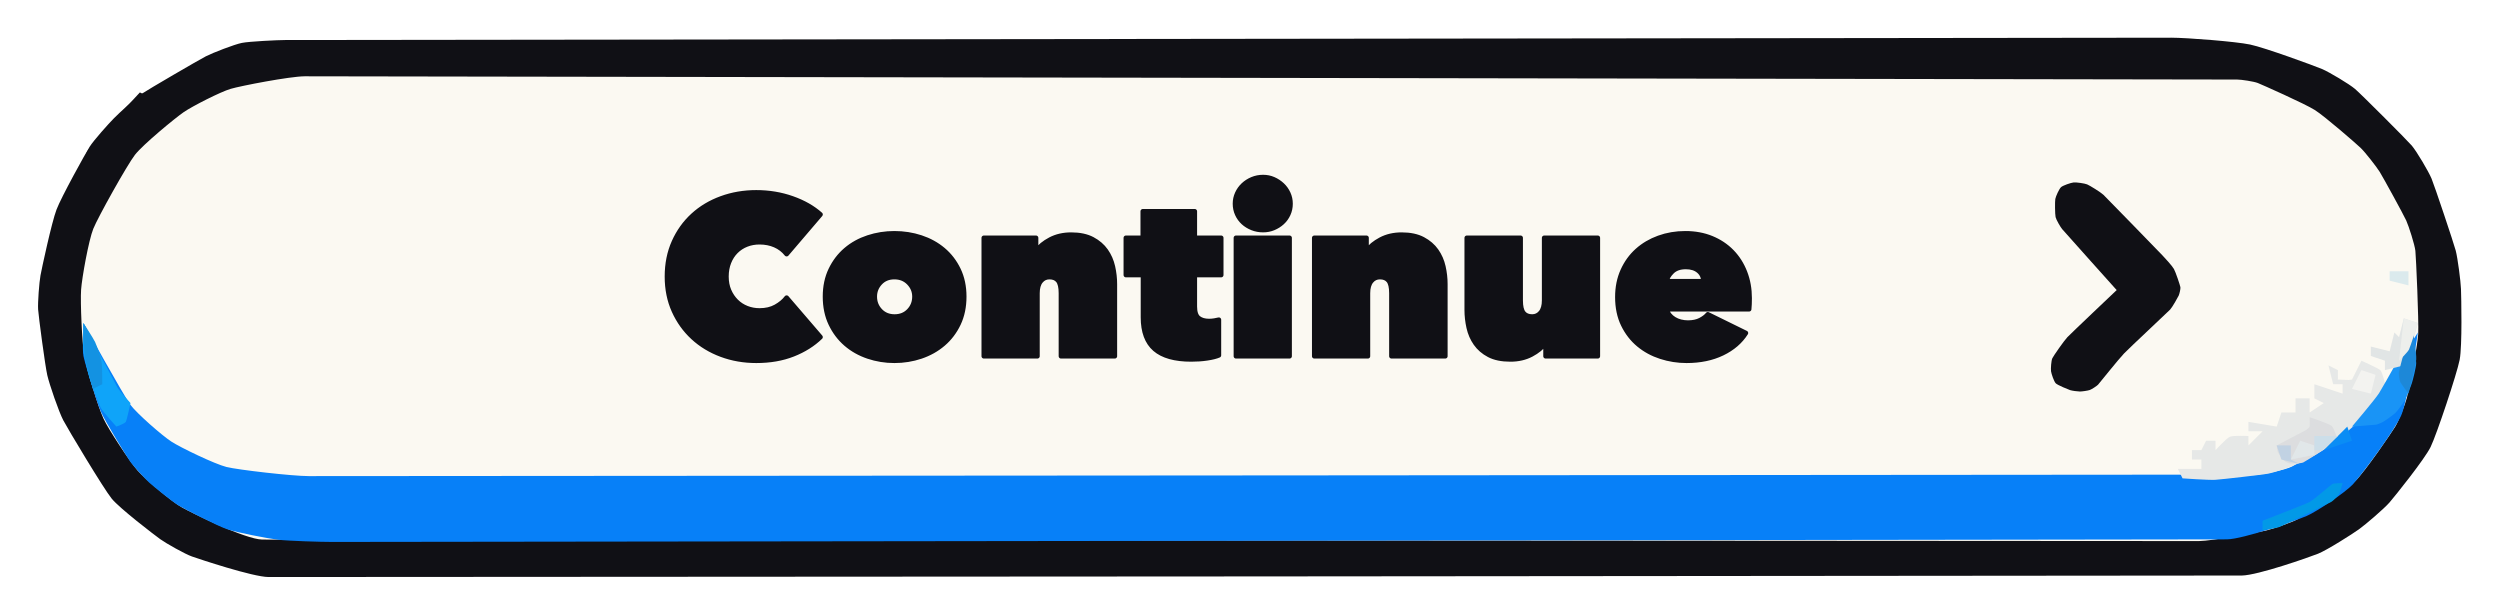
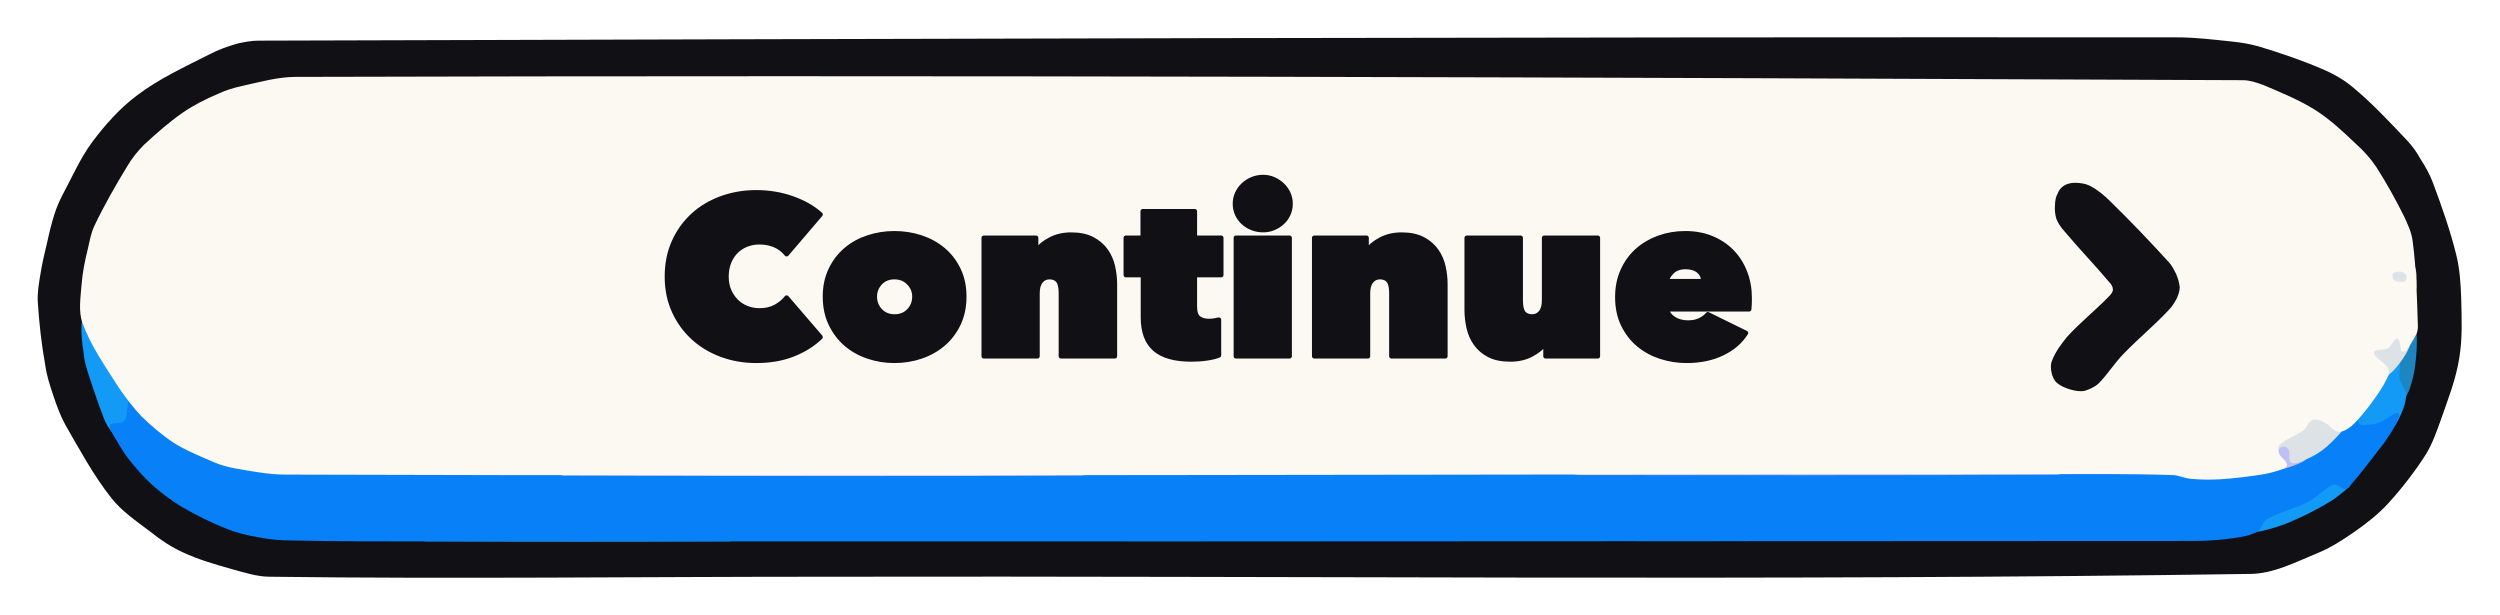
- <svg xmlns="http://www.w3.org/2000/svg" shape-rendering="geometricPrecision" viewBox="409.276 606.363 531.170 130.640" preserveAspectRatio="xMidYMid meet">
-   <path d="M0.00 0.00 C1.89 -0.01 397.23 -0.50 400.58 -0.49 C403.93 -0.48 414.12 0.31 417.28 0.96 C420.44 1.62 431.05 5.52 432.57 6.16 C434.08 6.80 438.35 9.34 439.60 10.41 C440.85 11.47 450.57 21.19 451.64 22.43 C452.70 23.68 455.22 27.94 455.85 29.46 C456.48 30.97 460.56 43.15 460.98 44.74 C461.40 46.33 462.04 51.26 462.10 52.90 C462.16 54.55 462.39 64.98 461.82 67.93 C461.25 70.88 456.93 83.84 455.64 86.48 C454.34 89.11 448.03 96.97 446.90 98.27 C445.77 99.57 441.83 102.95 440.43 103.95 C439.03 104.96 433.61 108.40 431.72 109.15 C429.83 109.90 418.91 113.74 415.54 113.78 C412.18 113.82 -0.37 114.14 -3.73 114.10 C-7.10 114.07 -18.53 110.25 -19.98 109.74 C-21.43 109.24 -25.48 106.96 -26.73 106.06 C-27.98 105.16 -35.34 99.53 -37.04 97.45 C-38.74 95.37 -46.41 82.57 -47.35 80.77 C-48.29 78.97 -50.29 73.17 -50.74 71.19 C-51.19 69.21 -52.59 58.70 -52.68 57.25 C-52.78 55.81 -52.44 51.46 -52.18 50.03 C-51.92 48.61 -49.80 38.72 -48.77 36.03 C-47.75 33.34 -42.59 24.03 -41.74 22.69 C-40.90 21.34 -37.69 17.76 -36.58 16.64 C-35.48 15.52 -32.00 12.32 -30.69 11.44 C-29.39 10.56 -18.48 4.20 -17.03 3.46 C-15.58 2.72 -11.00 0.94 -9.41 0.62 C-7.82 0.30 -1.89 0.01 0.00 0.00 Z " fill="#FBF9F2" transform="translate(470.0564,614.863)" />
-   <path d="M0.00 0.00 C1.89 -0.01 397.23 -0.50 400.58 -0.49 C403.93 -0.48 414.12 0.31 417.28 0.96 C420.44 1.62 431.05 5.52 432.57 6.16 C434.08 6.80 438.35 9.34 439.60 10.41 C440.85 11.47 450.57 21.19 451.64 22.43 C452.70 23.68 455.22 27.94 455.85 29.46 C456.48 30.97 460.56 43.15 460.98 44.74 C461.40 46.33 462.04 51.26 462.10 52.90 C462.16 54.55 462.39 64.98 461.82 67.93 C461.25 70.88 456.93 83.84 455.64 86.48 C454.34 89.11 448.03 96.97 446.90 98.27 C445.77 99.57 441.83 102.95 440.43 103.95 C439.03 104.96 433.61 108.40 431.72 109.15 C429.83 109.90 418.91 113.74 415.54 113.78 C412.18 113.82 -0.37 114.14 -3.73 114.10 C-7.10 114.07 -18.53 110.25 -19.98 109.74 C-21.43 109.24 -25.48 106.96 -26.73 106.06 C-27.98 105.16 -35.34 99.53 -37.04 97.45 C-38.74 95.37 -46.41 82.57 -47.35 80.77 C-48.29 78.97 -50.29 73.17 -50.74 71.19 C-51.19 69.21 -52.59 58.70 -52.68 57.25 C-52.78 55.81 -52.44 51.46 -52.18 50.03 C-51.92 48.61 -49.80 38.72 -48.77 36.03 C-47.75 33.34 -42.59 24.03 -41.74 22.69 C-40.90 21.34 -37.69 17.76 -36.58 16.64 C-35.48 15.52 -32.00 12.32 -30.69 11.44 C-29.39 10.56 -18.48 4.20 -17.03 3.46 C-15.58 2.72 -11.00 0.94 -9.41 0.62 C-7.82 0.30 -1.89 0.01 0.00 0.00 Z M-21.74 15.32 C-23.57 16.58 -30.42 22.22 -32.11 24.40 C-33.79 26.58 -39.98 37.66 -40.96 40.11 C-41.94 42.56 -43.36 50.42 -43.55 53.05 C-43.73 55.68 -43.36 64.32 -42.88 67.07 C-42.40 69.83 -39.91 78.05 -38.79 80.45 C-37.68 82.84 -33.15 89.65 -31.53 91.49 C-29.91 93.32 -24.25 98.12 -22.11 99.31 C-19.97 100.49 -8.73 106.08 -5.06 106.14 C-1.39 106.20 403.54 106.47 406.42 106.46 C409.31 106.44 419.29 104.52 420.68 104.22 C422.06 103.91 426.12 102.52 427.36 101.83 C428.60 101.14 437.52 95.71 439.61 93.73 C441.70 91.75 447.43 83.28 448.13 82.15 C448.83 81.02 450.30 77.26 450.62 75.97 C450.94 74.67 452.85 65.22 453.01 62.49 C453.16 59.75 452.55 46.13 452.41 44.79 C452.26 43.46 451.02 39.59 450.47 38.36 C449.92 37.14 445.51 29.10 444.82 28.00 C444.13 26.90 441.73 23.83 440.79 22.93 C439.86 22.04 433.18 16.22 431.04 14.87 C428.90 13.52 419.77 9.47 418.94 9.14 C418.11 8.81 415.44 8.40 414.55 8.40 C413.66 8.39 7.15 7.70 3.95 7.71 C0.76 7.73 -9.65 9.75 -11.78 10.38 C-13.92 11.01 -19.91 14.06 -21.74 15.32 Z " fill="#101015" transform="translate(470.0564,614.863)" />
-   <path d="M0.00 0.00 C0.00 0.00 8.56 15.45 9.96 17.34 C11.36 19.23 16.72 23.91 18.69 25.19 C20.66 26.47 27.89 29.95 30.39 30.58 C32.89 31.20 44.35 32.51 47.86 32.52 C51.38 32.54 459.89 32.21 461.48 32.20 C463.08 32.19 467.84 31.21 469.26 30.48 C470.67 29.75 478.76 23.86 480.42 22.44 C482.08 21.02 486.61 16.24 487.94 14.50 C489.26 12.77 496.00 2.00 496.00 2.00 C496.00 2.00 493.89 16.27 492.48 19.57 C491.07 22.86 483.79 32.56 482.17 34.29 C480.55 36.02 474.56 40.03 472.39 40.98 C470.22 41.92 458.96 45.91 455.42 45.96 C451.88 46.00 55.14 46.51 52.84 46.51 C50.54 46.51 43.58 46.30 41.37 46.04 C39.16 45.77 32.58 44.51 30.48 43.79 C28.37 43.07 21.54 39.56 20.19 38.75 C18.84 37.94 14.89 34.73 13.99 33.91 C13.08 33.08 10.57 30.37 9.88 29.36 C9.19 28.35 4.69 21.07 3.71 18.84 C2.72 16.60 0.27 8.37 0.00 7.00 C-0.27 5.63 0.00 0.00 0.00 0.00 Z " fill="#0780F8" transform="translate(427,675)" />
-   <path d="M0.00 0.00 C0.54 0.22 2.86 1.65 3.46 2.21 C4.06 2.77 15.45 14.51 15.98 15.06 C16.50 15.61 18.07 17.30 18.44 17.97 C18.82 18.63 19.76 21.48 19.82 21.84 C19.88 22.20 19.61 23.29 19.46 23.62 C19.30 23.96 18.11 26.10 17.63 26.61 C17.15 27.12 9.03 34.69 7.84 35.93 C6.64 37.18 2.60 42.26 2.32 42.56 C2.03 42.86 0.97 43.54 0.58 43.68 C0.19 43.83 -1.11 44.01 -1.53 44.01 C-1.96 44.01 -3.22 43.85 -3.62 43.71 C-4.02 43.57 -6.27 42.66 -6.66 42.27 C-7.05 41.88 -7.59 40.25 -7.67 39.70 C-7.74 39.15 -7.63 37.44 -7.39 36.94 C-7.15 36.44 -4.95 33.27 -4.20 32.47 C-3.44 31.67 6.28 22.46 6.28 22.46 C6.28 22.46 -4.92 9.97 -5.29 9.52 C-5.67 9.07 -6.57 7.52 -6.70 6.95 C-6.83 6.38 -6.86 3.64 -6.76 3.10 C-6.66 2.55 -5.95 0.96 -5.54 0.59 C-5.13 0.22 -3.44 -0.35 -2.87 -0.41 C-2.30 -0.47 -0.54 -0.22 0.00 0.00 Z " fill="#101015" transform="translate(852.7226,645.5387)" />
-   <path d="M0.00 0.00 C0.00 0.00 3.57 1.58 4.00 2.00 C4.43 2.42 4.93 4.42 5.01 4.84 C5.09 5.27 5.19 6.61 5.00 7.00 C4.81 7.39 2.85 9.84 2.21 10.46 C1.57 11.08 -4.49 16.41 -5.35 17.10 C-6.21 17.78 -9.04 19.59 -9.96 20.12 C-10.89 20.64 -13.77 22.02 -14.75 22.41 C-15.74 22.80 -18.76 23.83 -19.81 24.01 C-20.85 24.20 -29.67 25.23 -31.06 25.31 C-32.45 25.39 -38.00 25.00 -38.00 25.00 C-38.00 25.00 -39.00 23.00 -39.00 23.00 C-39.00 23.00 -34.00 23.00 -34.00 23.00 C-34.00 23.00 -34.00 21.00 -34.00 21.00 C-34.00 21.00 -36.00 21.00 -36.00 21.00 C-36.00 21.00 -36.00 19.00 -36.00 19.00 C-36.00 19.00 -34.00 19.00 -34.00 19.00 C-34.00 19.00 -33.00 17.00 -33.00 17.00 C-33.00 17.00 -31.00 17.00 -31.00 17.00 C-31.00 17.00 -31.00 19.00 -31.00 19.00 C-31.00 19.00 -28.67 16.47 -27.95 16.16 C-27.22 15.85 -24.00 16.00 -24.00 16.00 C-24.00 16.00 -24.00 18.00 -24.00 18.00 C-24.00 18.00 -21.00 15.00 -21.00 15.00 C-21.00 15.00 -24.00 15.00 -24.00 15.00 C-24.00 15.00 -24.00 13.00 -24.00 13.00 C-24.00 13.00 -18.00 14.00 -18.00 14.00 C-18.00 14.00 -17.00 11.00 -17.00 11.00 C-17.00 11.00 -14.00 11.00 -14.00 11.00 C-14.00 11.00 -14.00 8.00 -14.00 8.00 C-14.00 8.00 -11.00 8.00 -11.00 8.00 C-11.00 8.00 -11.00 11.00 -11.00 11.00 C-11.00 11.00 -8.00 9.00 -8.00 9.00 C-8.00 9.00 -10.00 8.00 -10.00 8.00 C-10.00 8.00 -10.00 5.00 -10.00 5.00 C-10.00 5.00 -4.00 7.00 -4.00 7.00 C-4.00 7.00 -4.00 5.00 -4.00 5.00 C-4.00 5.00 -6.00 5.00 -6.00 5.00 C-6.00 5.00 -7.00 1.00 -7.00 1.00 C-7.00 1.00 -5.00 2.00 -5.00 2.00 C-5.00 2.00 -5.00 4.00 -5.00 4.00 C-5.00 4.00 -2.83 4.10 -2.69 4.10 C-2.55 4.10 -2.00 4.00 -2.00 4.00 C-2.00 4.00 0.00 0.00 0.00 0.00 Z " fill="#E6E8E7" transform="translate(911,683)" />
-   <path d="M0.00 0.00 C0.00 0.00 6.82 12.98 7.25 13.72 C7.68 14.46 10.00 17.00 10.00 17.00 C10.00 17.00 9.23 20.62 9.00 21.00 C8.77 21.38 7.00 22.00 7.00 22.00 C7.00 22.00 4.20 18.95 3.70 18.04 C3.21 17.14 1.62 12.77 1.28 11.64 C0.94 10.51 0.12 7.06 -0.01 5.89 C-0.14 4.72 0.00 0.00 0.00 0.00 Z " fill="#0FA4F9" transform="translate(427,675)" />
-   <path d="M0.00 0.00 C0.00 0.00 0.66 5.68 0.64 6.54 C0.62 7.41 -0.03 10.01 -0.28 10.78 C-0.52 11.55 -1.54 13.95 -1.85 14.51 C-2.16 15.07 -3.32 16.62 -3.76 17.07 C-4.20 17.51 -5.98 18.76 -6.28 18.94 C-6.57 19.12 -7.54 19.54 -7.88 19.59 C-8.22 19.64 -13.00 20.00 -13.00 20.00 C-13.00 20.00 -8.26 14.44 -7.26 12.91 C-6.27 11.38 0.00 0.00 0.00 0.00 Z " fill="#1994F6" transform="translate(922,677)" />
-   <path d="M0.00 0.00 C0.00 0.00 4.15 1.40 4.67 1.84 C5.20 2.28 6.00 5.00 6.00 5.00 C6.00 5.00 -0.84 9.38 -1.35 9.62 C-1.87 9.87 -3.91 9.87 -4.20 9.84 C-4.49 9.81 -5.28 9.39 -5.49 9.19 C-5.71 8.99 -6.63 7.70 -6.75 7.44 C-6.87 7.18 -7.00 6.00 -7.00 6.00 C-7.00 6.00 -0.94 2.84 -0.76 2.73 C-0.57 2.63 -0.06 2.20 0.00 2.00 C0.06 1.80 0.00 0.00 0.00 0.00 Z " fill="#DCDDDF" transform="translate(900,695)" />
-   <path d="M0.00 0.00 C0.00 0.00 3.00 1.00 3.00 1.00 C3.00 1.00 1.29 7.15 1.12 7.65 C0.96 8.14 0.00 10.00 0.00 10.00 C0.00 10.00 -4.00 11.00 -4.00 11.00 C-4.00 11.00 -4.00 9.00 -4.00 9.00 C-4.00 9.00 -7.00 8.00 -7.00 8.00 C-7.00 8.00 -7.00 6.00 -7.00 6.00 C-7.00 6.00 -3.00 7.00 -3.00 7.00 C-3.00 7.00 -2.00 3.00 -2.00 3.00 C-2.00 3.00 -1.00 4.00 -1.00 4.00 C-1.00 4.00 0.00 0.00 0.00 0.00 Z " fill="#E1E5E5" transform="translate(920,674)" />
-   <path d="M0.00 0.00 C0.00 0.00 2.00 1.00 2.00 1.00 C2.00 1.00 -1.61 5.60 -2.43 6.42 C-3.25 7.24 -7.00 10.00 -7.00 10.00 C-7.00 10.00 -7.00 13.00 -7.00 13.00 C-7.00 13.00 -13.00 17.00 -13.00 17.00 C-13.00 17.00 -11.73 13.87 -11.37 13.18 C-11.00 12.50 -9.74 10.53 -9.23 9.95 C-8.73 9.36 0.00 0.00 0.00 0.00 Z " fill="#101015" transform="translate(439,626)" />
-   <path d="M0.00 0.00 C0.00 0.00 -0.49 1.87 -0.73 2.27 C-0.97 2.68 -1.96 3.75 -2.37 3.98 C-2.78 4.21 -12.68 9.02 -13.36 9.31 C-14.05 9.59 -17.00 10.00 -17.00 10.00 C-17.00 10.00 -17.00 8.00 -17.00 8.00 C-17.00 8.00 -8.12 4.60 -7.03 4.02 C-5.95 3.45 -2.59 0.44 -2.20 0.22 C-1.82 -0.00 0.00 0.00 0.00 0.00 Z " fill="#0299E7" transform="translate(907,709)" />
-   <path d="M0.00 0.00 C0.00 0.00 2.11 3.24 2.49 4.05 C2.86 4.86 3.73 7.41 3.87 8.29 C4.02 9.17 4.00 13.00 4.00 13.00 C4.00 13.00 2.00 14.00 2.00 14.00 C2.00 14.00 0.48 8.50 0.28 7.10 C0.08 5.69 0.00 0.00 0.00 0.00 Z " fill="#1392E2" transform="translate(427,675)" />
-   <path d="M0.00 0.00 C0.00 0.00 0.74 4.58 0.65 5.73 C0.56 6.88 -1.00 13.00 -1.00 13.00 C-1.00 13.00 -2.58 10.88 -2.75 10.52 C-2.92 10.15 -3.10 8.94 -3.05 8.54 C-3.00 8.14 -2.19 4.99 -1.89 4.13 C-1.58 3.28 0.00 0.00 0.00 0.00 Z " fill="#1D88D8" transform="translate(922,677)" />
-   <path d="M0.00 0.00 C0.00 0.00 3.00 1.00 3.00 1.00 C3.00 1.00 1.40 6.06 1.11 6.63 C0.83 7.20 -1.00 9.00 -1.00 9.00 C-1.00 9.00 0.00 0.00 0.00 0.00 Z " fill="#EDEFEC" transform="translate(920,674)" />
-   <path d="M0.00 0.00 C0.00 0.00 4.00 1.00 4.00 1.00 C4.00 1.00 -3.00 6.00 -3.00 6.00 C-3.00 6.00 -1.39 1.95 -1.22 1.59 C-1.04 1.23 0.00 0.00 0.00 0.00 Z " fill="#101015" transform="translate(429,637)" />
-   <path d="M0.00 0.00 C0.00 0.00 3.00 1.00 3.00 1.00 C3.00 1.00 2.00 5.00 2.00 5.00 C2.00 5.00 -2.00 4.00 -2.00 4.00 C-2.00 4.00 0.00 0.00 0.00 0.00 Z " fill="#F3F3F0" transform="translate(911,685)" />
-   <path d="M0 0 C0.33 0.99 0.66 1.98 1 3 C-0.98 3.66 -2.96 4.32 -5 5 C-3.35 3.35 -1.7 1.7 0 0 Z " fill="#0A8DF5" transform="translate(908,697)" />
-   <path d="M0.00 0.00 C0.00 0.00 3.00 1.00 3.00 1.00 C3.00 1.00 3.00 3.00 3.00 3.00 C3.00 3.00 -2.00 4.00 -2.00 4.00 C-2.00 4.00 0.00 0.00 0.00 0.00 Z " fill="#E1E7E9" transform="translate(898,700)" />
-   <path d="M0.00 0.00 C0.00 0.00 3.00 0.00 3.00 0.00 C3.00 0.00 3.00 3.00 3.00 3.00 C3.00 3.00 5.00 4.00 5.00 4.00 C5.00 4.00 1.00 3.00 1.00 3.00 C1.00 3.00 0.00 0.00 0.00 0.00 Z " fill="#C1D2E3" transform="translate(893,701)" />
-   <path d="M0.00 0.00 C0.00 0.00 4.00 0.00 4.00 0.00 C4.00 0.00 4.00 3.00 4.00 3.00 C4.00 3.00 0.00 2.00 0.00 2.00 C0.00 2.00 0.00 0.00 0.00 0.00 Z " fill="#DBEAED" transform="translate(917,664)" />
-   <path d="M0.00 0.00 C0.00 0.00 5.00 0.00 5.00 0.00 C5.00 0.00 1.96 2.83 1.67 3.00 C1.38 3.17 0.00 3.00 0.00 3.00 C0.00 3.00 0.00 0.00 0.00 0.00 Z " fill="#CCDEE9" transform="translate(901,699)" />
+ <svg xmlns="http://www.w3.org/2000/svg" viewBox="409.276 606.363 531.17 130.64" preserveAspectRatio="xMidYMid meet">
+   <path fill="#101015" fill-rule="evenodd" d="M584.3 728.9C545.1 728.9 505.8 729.4 466.6 728.9C463.9 728.9 461.2 728.0 458.6 727.3C455.1 726.3 451.5 725.3 448.1 723.7C445.7 722.6 443.4 721.1 441.3 719.4C438.3 717.1 435.1 715.0 432.8 712.0C429.1 707.3 426.2 701.9 423.2 696.7C422.1 694.7 421.3 692.5 420.6 690.4C419.9 688.3 419.2 686.2 418.9 684.0C418.1 679.6 417.6 675.1 417.3 670.5C417.2 668.7 417.5 666.8 417.8 665.0C418.2 662.4 418.8 659.9 419.4 657.4C419.8 655.5 420.3 653.6 420.9 651.7C421.3 650.4 421.9 649.1 422.5 647.9C424.6 644.0 426.3 640.0 428.9 636.5C431.6 632.9 434.7 629.4 438.3 626.7C443.0 623.1 448.5 620.6 453.8 617.9C455.7 616.9 457.7 616.2 459.8 615.6C461.2 615.3 462.7 615.0 464.1 615.0C600.1 614.6 736.0 614.2 871.9 614.3C875.8 614.3 879.7 614.8 883.6 615.2C885.5 615.4 887.3 615.7 889.1 616.2C893.7 617.6 898.2 619.1 902.6 621.0C905.0 622.0 907.3 623.3 909.3 625.0C913.4 628.4 917.1 632.4 920.8 636.3C921.8 637.4 922.7 638.6 923.4 639.9C924.5 641.6 925.5 643.3 926.2 645.2C928.1 650.3 929.9 655.4 931.2 660.7C931.9 663.6 932.1 666.7 932.2 669.7C932.3 673.9 932.5 678.2 931.8 682.4C931.1 686.9 929.4 691.2 927.9 695.5C927.0 698.0 926.1 700.6 924.7 702.9C922.4 706.5 919.7 710.0 916.8 713.2C914.7 715.5 912.2 717.5 909.6 719.3C907.0 721.1 904.4 722.8 901.4 724.0C897.0 725.8 892.4 728.2 887.6 728.3C786.5 729.8 685.4 728.7 584.3 728.9ZM564.4 718.9C667.9 718.8 771.5 719.0 875.1 718.8C878.0 718.8 880.9 718.7 883.8 718.2C887.0 717.7 890.2 716.8 893.3 715.6C896.7 714.3 900.1 712.6 903.3 710.7C905.0 709.6 906.7 708.3 908.0 706.7C910.9 703.2 913.5 699.3 916.1 695.5C916.7 694.6 917.1 693.6 917.4 692.6C918.4 689.8 919.5 687.0 919.9 684.0C920.5 680.7 920.5 677.4 920.5 674.0C920.5 669.2 920.4 664.4 919.8 659.7C919.6 657.9 918.9 656.1 918.2 654.4C917.4 652.4 916.3 650.6 915.3 648.7C914.3 646.9 913.4 645.2 912.3 643.5C911.1 641.9 909.9 640.3 908.4 639.0C905.2 636.1 901.9 633.2 898.3 630.9C895.3 629.1 891.9 627.7 888.6 626.5C887.2 626.0 885.6 625.8 884.1 625.8C746.9 625.3 609.8 624.6 472.6 625.2C468.0 625.2 463.4 626.2 458.9 627.6C455.5 628.7 452.2 630.5 449.3 632.5C445.9 634.9 442.5 637.5 439.9 640.8C436.7 644.9 434.5 649.7 432.1 654.4C431.5 655.5 431.1 656.8 430.7 658.0C430.2 660.2 429.6 662.3 429.4 664.5C429.1 667.6 429.0 670.7 429.0 673.9C429.1 676.7 429.1 679.6 429.7 682.4C430.4 685.8 431.5 689.3 432.9 692.5C434.3 695.8 436.3 698.9 438.3 701.9C439.3 703.4 440.5 704.8 441.8 706.1C443.7 708.0 445.8 709.8 448.1 711.3C450.4 712.8 452.8 714.0 455.3 715.1C458.1 716.3 461.1 717.5 464.1 718.0C468.0 718.8 472.0 718.9 475.9 718.9C505.4 719.2 534.9 718.9 564.4 718.9ZM852.3 691.9C851.1 691.9 849.8 691.9 848.6 691.6C847.3 691.2 846.0 690.6 844.9 689.9C844.2 689.4 843.7 688.6 843.3 687.9C842.9 686.9 842.6 685.9 842.6 684.9C842.5 683.8 842.7 682.7 843.0 681.7C843.4 680.5 844.1 679.5 844.9 678.5C848.0 674.9 851.8 671.9 854.7 668.0C855.1 667.5 854.4 666.7 854.0 666.2C851.2 662.7 847.9 659.6 845.1 656.0C844.3 655.0 843.8 653.8 843.5 652.5C843.2 651.2 843.3 649.8 843.5 648.5C843.7 647.4 844.1 646.3 844.7 645.4C845.2 644.6 845.9 643.9 846.7 643.5C847.7 643.0 848.8 642.7 849.9 642.7C851.4 642.7 852.9 642.9 854.3 643.5C855.9 644.3 857.4 645.5 858.8 646.8C863.5 651.3 868.0 656.0 872.3 660.9C873.1 661.7 873.6 662.8 874.0 663.9C874.4 665.0 874.9 666.2 874.9 667.4C874.9 668.4 874.6 669.4 874.2 670.4C873.6 671.6 872.9 672.9 871.9 673.9C869.0 677.1 865.5 679.9 862.4 683.1C860.4 685.2 858.7 687.7 856.6 689.9C856.1 690.5 855.3 690.9 854.6 691.2C853.9 691.6 853.1 691.8 852.3 691.9Z" />
+   <path fill="#1D85BF" fill-rule="evenodd" d="M919.9 691.4C919.7 691.6 919.1 691.4 918.8 691.2C918.1 690.5 917.5 689.7 917.2 688.9C916.7 687.5 916.5 686.0 916.5 684.5C916.5 683.5 916.9 682.6 917.3 681.7C918.0 680.1 918.7 678.5 919.8 677.2C920.3 676.6 921.0 676.0 921.8 675.9C922.3 675.9 922.7 676.5 922.7 677.0C922.9 679.4 922.7 681.8 922.4 684.2C922.2 685.8 921.8 687.3 921.3 688.9C920.9 689.8 920.6 690.7 919.9 691.4ZM691.1 721.2C670.4 721.4 649.8 721.3 629.1 721.3C628.5 721.3 627.9 721.3 627.4 721.0C627.1 720.9 626.8 720.5 626.8 720.2C627.0 719.7 627.4 719.2 627.8 719.0C628.5 718.7 629.3 718.6 630.1 718.6C649.9 718.5 669.8 718.6 689.6 718.6C690.3 718.6 691.1 718.6 691.8 718.9C692.2 719.0 692.7 719.3 693.0 719.7C693.1 720.0 693.1 720.5 692.8 720.8C692.3 721.1 691.7 721.2 691.1 721.2ZM798.9 721.2C778.7 721.4 758.4 721.3 738.1 721.3C737.3 721.3 736.4 721.3 735.6 721.0C735.2 720.9 734.8 720.6 734.8 720.2C734.8 719.7 735.3 719.2 735.7 719.0C736.4 718.7 737.2 718.6 737.9 718.6C757.6 718.5 777.2 718.3 796.8 718.6C797.9 718.6 799.0 719.0 799.9 719.5C800.2 719.7 800.3 720.3 800.1 720.6C799.9 721.0 799.4 721.2 798.9 721.2ZM563.9 721.4C542.8 721.5 521.6 721.5 500.4 721.4C499.9 721.4 499.3 721.4 498.7 721.2C498.4 721.1 498.1 720.7 498.2 720.4C498.3 719.9 498.7 719.4 499.2 719.2C499.9 718.9 500.7 718.8 501.4 718.8C521.8 718.7 542.1 718.7 562.4 718.8C563.2 718.8 563.9 718.8 564.6 719.0C565.1 719.2 565.6 719.4 565.8 719.9C566.0 720.2 565.9 720.7 565.6 720.9C565.2 721.3 564.5 721.4 563.9 721.4Z" />
+   <path fill="#1399F6" fill-rule="evenodd" d="M434.6 699.0C434.0 699.0 433.5 698.7 433.1 698.2C432.4 697.4 431.8 696.4 431.4 695.4C430.1 692.0 428.9 688.5 427.8 685.0C427.4 683.7 427.1 682.4 427.0 681.0C426.7 679.1 426.5 677.1 426.6 675.2C426.7 674.5 426.9 673.8 427.4 673.4C427.8 673.1 428.4 673.4 428.8 673.7C429.3 674.1 429.8 674.6 430.1 675.2C433.2 680.5 436.4 685.7 439.1 691.2C439.4 691.8 439.3 692.5 439.2 693.2C438.9 694.5 438.6 695.8 437.9 697.0C437.7 697.6 437.1 698.0 436.6 698.4C436.0 698.7 435.3 699.1 434.6 699.0ZM911.8 699.2C911.0 699.3 910.1 699.4 909.3 699.3C908.7 699.2 908.2 699.1 907.8 698.7C907.3 698.4 907.0 697.9 906.9 697.4C906.8 696.8 906.8 696.2 907.1 695.7C908.6 693.2 910.7 691.1 912.4 688.7C913.6 687.0 914.5 685.0 915.7 683.4C916.1 682.9 916.6 682.5 917.1 682.3C917.6 682.2 918.1 682.1 918.6 682.2C919.0 682.4 919.2 682.8 919.2 683.2C919.4 684.4 918.9 685.5 919.1 686.7C919.3 687.9 920.4 688.9 920.5 690.2C920.5 691.6 920.0 693.1 919.4 694.4C918.8 695.7 918.2 697.1 916.9 697.9C915.4 698.8 913.5 698.9 911.8 699.2ZM692.1 709.9C674.9 710.2 657.8 710.1 640.6 709.9C639.7 709.9 638.7 709.7 638.0 709.2C637.5 708.7 637.2 707.9 637.2 707.2C637.2 706.5 637.6 705.9 638.1 705.5C638.8 705.0 639.7 704.8 640.6 704.8C657.6 704.6 674.5 704.6 691.4 704.8C692.2 704.8 693.1 704.9 693.8 705.4C694.3 705.7 694.8 706.4 694.9 707.0C694.9 707.7 694.7 708.5 694.2 709.0C693.7 709.6 692.9 709.9 692.1 709.9ZM889.8 719.2C889.3 719.3 888.7 719.4 888.2 719.2C887.8 719.0 887.5 718.5 887.5 718.0C887.4 717.4 887.5 716.6 887.8 716.0C888.1 715.5 888.6 715.0 889.1 714.7C892.1 713.3 895.3 712.5 898.3 710.9C900.4 709.8 902.0 708.0 904.1 706.9C904.9 706.5 905.9 706.5 906.8 706.6C907.5 706.7 908.1 707.2 908.6 707.7C908.9 708.0 908.9 708.5 908.8 708.9C908.8 709.2 908.6 709.6 908.3 709.9C906.9 711.1 905.5 712.3 903.9 713.2C901.4 714.7 898.8 716.0 896.0 717.2C894.0 718.1 891.9 718.7 889.8 719.2Z" />
+   <path fill="#0780F8" fill-rule="evenodd" d="M499.8 721.4C490.3 721.4 480.9 721.4 471.4 721.2C469.0 721.2 466.5 721.0 464.1 720.5C461.8 720.1 459.6 719.6 457.4 718.7C454.1 717.4 450.9 715.8 447.8 714.0C445.5 712.6 443.4 711.0 441.4 709.2C439.7 707.6 438.2 705.9 436.7 704.0C435.4 702.4 434.4 700.5 433.3 698.7C433.0 698.1 432.3 697.2 432.7 696.7C433.3 695.9 435.1 696.6 435.7 695.7C436.6 694.3 436.1 692.4 436.8 690.9C436.9 690.5 437.6 690.2 437.9 690.5C441.2 692.7 443.8 695.8 447.1 698.0C449.7 699.8 452.6 701.0 455.4 702.2C457.0 702.9 458.7 703.3 460.4 703.6C464.7 704.2 469.1 704.9 473.4 704.9C605.7 705.3 737.9 704.5 870.1 704.8C873.1 704.8 876.0 705.8 878.9 705.8C882.6 705.8 886.2 705.2 889.8 704.7C891.5 704.4 893.2 704.0 894.8 703.3C896.8 702.5 898.8 701.6 900.6 700.4C903.0 698.8 904.8 696.4 907.3 694.9C907.9 694.5 908.8 694.5 909.4 694.8C910.0 695.1 910.1 696.0 910.6 696.4C911.0 696.7 911.6 696.7 912.1 696.6C913.1 696.6 914.1 696.5 914.9 696.1C916.2 695.6 917.2 694.6 918.4 694.1C918.6 694.0 919.0 694.3 919.0 694.5C918.9 695.2 918.6 695.9 918.3 696.5C917.6 697.9 916.7 699.2 915.8 700.5C913.4 703.6 911.0 706.8 908.4 709.8C908.2 710.1 907.7 710.3 907.3 710.2C906.7 710.1 906.3 709.5 905.8 709.4C905.4 709.3 904.9 709.3 904.6 709.5C902.9 710.5 901.4 712.1 899.6 713.0C896.8 714.5 893.6 715.1 890.9 716.7C889.9 717.3 889.8 718.9 888.8 719.4C886.8 720.4 884.5 720.6 882.3 720.9C879.8 721.2 877.3 721.3 874.8 721.3C749.8 721.4 624.8 721.4 499.8 721.4Z" />
+   <path fill="#BEBFF4" fill-rule="evenodd" d="M894.3 706.0C893.8 706.1 893.3 706.1 892.9 705.9C892.4 705.7 892.0 705.3 891.8 704.9C891.3 704.1 891.0 703.3 890.8 702.5C890.7 701.9 890.5 701.2 890.7 700.5C891.0 699.8 891.5 699.1 892.3 698.8C893.4 698.4 894.6 698.4 895.8 698.6C896.5 698.7 897.2 699.1 897.7 699.7C898.5 700.8 899.2 702.1 899.4 703.5C899.4 704.0 898.7 704.4 898.3 704.6C897.0 705.2 895.7 705.7 894.3 706.0ZM846.4 707.2C812.8 707.4 779.1 707.3 745.4 707.3C744.8 707.3 744.2 707.3 743.6 707.0C743.3 706.9 742.9 706.5 743.0 706.2C743.1 705.7 743.6 705.2 744.1 705.0C744.9 704.6 745.8 704.6 746.6 704.6C779.1 704.5 811.5 704.6 843.9 704.6C844.7 704.6 845.4 704.6 846.1 704.8C846.6 704.9 847.1 705.1 847.4 705.5C847.6 705.8 847.8 706.3 847.6 706.6C847.4 707.0 846.9 707.2 846.4 707.2ZM638.9 707.4C602.7 707.6 566.4 707.5 530.1 707.4C529.5 707.4 528.8 707.5 528.3 707.2C528.0 707.1 527.6 706.7 527.7 706.4C527.8 705.8 528.3 705.4 528.8 705.1C529.5 704.8 530.4 704.8 531.3 704.8C566.6 704.7 601.9 704.7 637.3 704.8C638.1 704.8 638.9 704.8 639.6 705.0C640.1 705.2 640.5 705.4 640.8 705.8C641.0 706.1 640.9 706.6 640.7 706.9C640.2 707.2 639.5 707.4 638.9 707.4Z" />
+   <path fill="#DCE2E5" fill-rule="evenodd" d="M920.9 669.0C919.7 669.0 918.5 668.8 917.3 668.5C916.5 668.3 915.7 667.9 915.3 667.3C914.7 666.4 914.5 665.4 914.6 664.4C914.7 663.5 915.1 662.6 915.8 662.1C916.9 661.5 918.3 661.4 919.6 661.5C920.5 661.5 921.7 661.6 922.1 662.4C922.9 663.9 922.7 665.7 922.7 667.4C922.7 667.8 922.4 668.2 922.1 668.5C921.8 668.8 921.4 669.0 920.9 669.0ZM915.8 686.7C915.4 686.9 914.9 686.6 914.5 686.4C913.3 685.4 912.2 684.4 911.2 683.2C910.8 682.7 910.7 682.1 910.6 681.5C910.6 680.9 910.6 680.2 910.9 679.5C911.1 679.0 911.5 678.5 912.0 678.2C912.9 677.7 914.1 677.9 914.9 677.3C916.2 676.3 916.8 674.6 918.2 673.7C918.8 673.3 919.7 673.1 920.4 673.4C921.2 673.7 921.8 674.5 922.0 675.4C922.2 676.6 922.0 678.0 921.5 679.2C921.0 680.8 920.1 682.3 919.0 683.7C918.1 684.9 917.0 686.0 915.8 686.7ZM897.9 704.5C897.3 704.8 896.4 705.0 895.9 704.5C895.4 703.9 895.9 702.8 895.6 702.0C895.5 701.7 895.1 701.4 894.8 701.3C894.4 701.2 894.0 701.3 893.8 701.5C893.3 701.8 893.3 702.6 892.8 702.8C892.4 703.0 891.8 702.8 891.4 702.5C891.0 702.2 890.7 701.6 890.7 701.0C890.6 700.5 890.7 699.7 891.2 699.4C892.8 698.0 894.9 697.4 896.4 696.1C897.2 695.4 897.5 694.3 898.2 693.5C898.5 693.2 898.8 692.9 899.3 692.8C900.2 692.7 901.1 692.7 901.9 693.0C903.4 693.4 904.9 694.1 906.1 695.0C906.7 695.3 907.1 696.0 907.2 696.7C907.2 697.3 906.9 697.9 906.5 698.4C905.3 699.7 904.1 701.0 902.6 702.1C901.2 703.1 899.6 703.9 897.9 704.5Z" />
+   <path fill="#FBF9F2" fill-rule="evenodd" d="M880.9 708.2C878.9 708.3 876.8 708.3 874.8 708.1C873.4 708.0 872.1 707.3 870.8 707.3C861.7 707.0 852.6 707.1 843.4 707.1C718.9 707.1 594.4 707.6 469.9 707.2C466.4 707.2 462.8 706.5 459.3 705.9C457.7 705.6 456.2 705.2 454.8 704.6C451.8 703.3 448.8 702.1 446.1 700.4C443.7 698.8 441.5 696.9 439.4 694.9C437.6 693.0 436.0 690.9 434.5 688.7C431.7 684.3 428.6 679.9 426.8 675.0C425.9 672.5 426.4 669.6 426.6 666.9C426.8 664.3 427.3 661.8 427.9 659.4C428.3 657.7 428.6 655.9 429.3 654.4C431.4 650.0 433.8 645.8 436.3 641.7C437.3 640.0 438.5 638.5 439.9 637.1C442.5 634.7 445.2 632.3 448.1 630.3C450.4 628.7 453.0 627.4 455.6 626.3C457.3 625.5 459.0 625.0 460.8 624.6C464.5 623.8 468.3 622.7 472.1 622.7C610.0 622.3 747.9 622.8 885.8 623.4C887.3 623.4 888.7 623.9 890.1 624.4C893.9 626.0 897.8 627.6 901.3 629.8C904.4 631.8 907.2 634.4 909.9 637.0C911.5 638.4 913.0 640.1 914.2 641.9C916.3 645.2 918.2 648.6 920.0 652.2C920.8 653.9 921.7 655.8 921.9 657.7C922.7 663.7 922.8 669.7 923.0 675.7C923.0 676.3 922.9 677.0 922.6 677.5C921.9 678.8 921.2 680.0 920.3 681.0C920.1 681.2 919.6 681.1 919.5 680.9C919.2 680.3 919.3 679.5 919.1 678.9C919.0 678.6 918.7 678.2 918.4 678.3C917.7 678.8 917.4 679.9 916.6 680.4C915.8 680.8 914.6 680.5 913.8 681.0C913.5 681.2 913.8 681.6 913.9 681.9C914.7 682.8 915.9 683.5 916.6 684.5C916.8 684.9 916.9 685.6 916.8 686.0C916.1 687.6 915.2 689.1 914.2 690.5C912.6 692.8 910.9 695.0 908.9 696.9C908.1 697.5 907.1 698.2 906.1 698.1C904.9 697.9 904.2 696.6 903.1 696.1C902.3 695.7 901.4 695.3 900.6 695.6C899.7 695.9 899.5 697.1 898.8 697.7C897.2 698.9 895.1 699.5 893.6 700.9C893.2 701.3 893.3 702.1 893.5 702.7C893.9 703.6 894.9 704.1 895.2 705.0C895.3 705.4 894.9 705.7 894.6 705.9C893.3 706.4 891.9 706.8 890.4 707.1C887.3 707.6 884.1 708.0 880.9 708.2ZM852.2 689.4C853.2 689.1 854.3 688.6 855.1 687.9C857.1 685.9 858.6 683.4 860.6 681.4C863.6 678.3 867.0 675.5 869.9 672.4C870.7 671.6 871.3 670.7 871.8 669.7C872.1 669.0 872.4 668.2 872.4 667.4C872.3 666.4 872.0 665.4 871.6 664.5C871.2 663.7 870.8 662.9 870.2 662.2C866.1 657.7 862.0 653.4 857.7 649.2C856.5 648.0 855.1 646.8 853.6 646.0C852.6 645.4 851.3 645.2 850.1 645.2C849.3 645.2 848.5 645.4 847.8 645.8C847.2 646.2 846.7 646.8 846.5 647.4C846.1 648.1 845.9 649.0 845.9 649.9C845.8 650.9 845.9 651.9 846.2 652.9C846.6 653.9 847.2 654.7 847.9 655.5C851.0 659.2 854.4 662.7 857.5 666.4C857.9 666.8 858.2 667.3 858.2 667.9C858.2 668.4 857.8 668.9 857.4 669.3C854.5 672.3 851.2 674.9 848.4 678.0C847.2 679.5 846.0 681.1 845.3 682.9C844.9 683.8 845.0 684.8 845.2 685.7C845.4 686.4 845.7 687.2 846.3 687.7C847.1 688.4 848.1 688.8 849.1 689.1C850.1 689.4 851.2 689.6 852.2 689.4ZM920.1 666.2C920.4 666.1 920.6 665.7 920.6 665.4C920.7 665.0 920.4 664.6 920.1 664.4C919.8 664.1 919.2 664.0 918.8 664.1C918.4 664.1 917.9 664.2 917.7 664.5C917.5 664.9 917.6 665.6 918.0 665.9C918.5 666.3 919.4 666.3 920.1 666.2Z" />
  <path d="M551.000 665.125Q551.000 661.062 552.477 657.765Q553.954 654.467 556.515 652.125Q559.075 649.783 562.547 648.517Q566.018 647.250 569.957 647.250Q573.995 647.250 577.590 648.517Q581.184 649.783 583.597 651.934L576.408 660.346Q575.423 659.103 573.946 658.458Q572.469 657.812 570.647 657.812Q569.170 657.812 567.889 658.314Q566.609 658.816 565.649 659.772Q564.689 660.728 564.147 662.090Q563.605 663.452 563.605 665.125Q563.605 666.798 564.172 668.112Q564.738 669.426 565.698 670.382Q566.658 671.338 567.939 671.840Q569.219 672.342 570.647 672.342Q572.666 672.342 574.118 671.529Q575.571 670.717 576.408 669.618L583.597 677.982Q581.233 680.276 577.787 681.638Q574.340 683.000 569.957 683.000Q566.018 683.000 562.547 681.710Q559.075 680.419 556.515 678.053Q553.954 675.688 552.477 672.414Q551.000 669.140 551.000 665.125ZM614.126 669.379Q614.126 672.629 612.919 675.162Q611.713 677.695 609.669 679.439Q607.626 681.184 604.942 682.092Q602.259 683.000 599.304 683.000Q596.399 683.000 593.716 682.092Q591.032 681.184 589.013 679.439Q586.994 677.695 585.788 675.162Q584.582 672.629 584.582 669.379Q584.582 666.176 585.788 663.667Q586.994 661.158 589.013 659.438Q591.032 657.717 593.716 656.833Q596.399 655.949 599.304 655.949Q602.259 655.949 604.942 656.833Q607.626 657.717 609.669 659.438Q611.713 661.158 612.919 663.667Q614.126 666.176 614.126 669.379ZM599.304 665.221Q597.433 665.221 596.276 666.463Q595.119 667.706 595.119 669.379Q595.119 671.147 596.301 672.390Q597.483 673.632 599.354 673.632Q601.225 673.632 602.407 672.390Q603.588 671.147 603.588 669.379Q603.588 667.706 602.382 666.463Q601.176 665.221 599.304 665.221ZM618.311 656.904L629.390 656.904L629.390 659.676L629.489 659.676Q630.473 658.290 632.418 657.263Q634.363 656.235 636.875 656.235Q639.583 656.235 641.380 657.191Q643.177 658.147 644.236 659.653Q645.295 661.158 645.713 663.022Q646.132 664.886 646.132 666.750L646.132 682.044L634.708 682.044L634.708 668.662Q634.708 666.750 634.092 665.985Q633.477 665.221 632.246 665.221Q631.113 665.221 630.399 666.105Q629.686 666.989 629.686 668.662L629.686 682.044L618.311 682.044ZM662.381 682.713Q657.161 682.713 654.650 680.539Q652.139 678.364 652.139 673.776L652.139 664.790L648.495 664.790L648.495 656.904L652.090 656.904L652.090 651.265L663.119 651.265L663.119 656.904L668.733 656.904L668.733 664.790L663.119 664.790L663.119 671.482Q663.119 673.298 663.932 673.943Q664.744 674.588 666.172 674.588Q666.714 674.588 667.305 674.493Q667.896 674.397 668.240 674.301L668.240 681.853Q667.354 682.235 665.754 682.474Q664.154 682.713 662.381 682.713ZM671.884 656.904L683.259 656.904L683.259 682.044L671.884 682.044ZM671.687 649.640Q671.687 648.493 672.155 647.465Q672.623 646.438 673.435 645.673Q674.248 644.908 675.331 644.454Q676.414 644.000 677.645 644.000Q678.827 644.000 679.861 644.454Q680.895 644.908 681.708 645.673Q682.520 646.438 682.988 647.465Q683.456 648.493 683.456 649.640Q683.456 650.835 682.988 651.862Q682.520 652.890 681.708 653.631Q680.895 654.371 679.861 654.801Q678.827 655.232 677.645 655.232Q676.414 655.232 675.331 654.801Q674.248 654.371 673.435 653.631Q672.623 652.890 672.155 651.862Q671.687 650.835 671.687 649.640ZM688.527 656.904L699.606 656.904L699.606 659.676L699.705 659.676Q700.690 658.290 702.635 657.263Q704.580 656.235 707.091 656.235Q709.799 656.235 711.596 657.191Q713.393 658.147 714.452 659.653Q715.511 661.158 715.929 663.022Q716.348 664.886 716.348 666.750L716.348 682.044L704.924 682.044L704.924 668.662Q704.924 666.750 704.309 665.985Q703.693 665.221 702.462 665.221Q701.330 665.221 700.616 666.105Q699.902 666.989 699.902 668.662L699.902 682.044L688.527 682.044ZM748.748 682.044L737.669 682.044L737.669 679.272L737.570 679.272Q736.586 680.658 734.641 681.686Q732.696 682.713 730.184 682.713Q727.427 682.713 725.654 681.781Q723.882 680.849 722.823 679.344Q721.764 677.838 721.346 675.950Q720.927 674.062 720.927 672.199L720.927 656.904L732.351 656.904L732.351 670.191Q732.351 672.103 732.966 672.868Q733.582 673.632 734.813 673.632Q735.945 673.632 736.659 672.748Q737.373 671.864 737.373 670.191L737.373 656.904L748.748 656.904ZM771.201 666.129Q771.201 664.790 770.192 663.930Q769.182 663.070 767.459 663.070Q765.588 663.070 764.554 664.074Q763.520 665.077 763.372 666.129ZM781.000 669.713Q781.000 670.335 780.975 670.980Q780.951 671.625 780.902 672.055L763.471 672.055Q763.520 672.724 763.938 673.250Q764.357 673.776 764.972 674.158Q765.588 674.540 766.351 674.732Q767.114 674.923 767.902 674.923Q769.478 674.923 770.537 674.373Q771.595 673.824 772.137 673.154L780.212 677.121Q778.489 679.846 775.214 681.423Q771.940 683.000 767.607 683.000Q764.800 683.000 762.141 682.140Q759.482 681.279 757.439 679.583Q755.395 677.886 754.164 675.353Q752.933 672.820 752.933 669.474Q752.933 666.368 754.066 663.858Q755.198 661.349 757.143 659.605Q759.088 657.860 761.723 656.904Q764.357 655.949 767.361 655.949Q770.413 655.949 772.925 656.976Q775.436 658.004 777.233 659.844Q779.030 661.684 780.015 664.217Q781.000 666.750 781.000 669.713Z" fill="#101015" stroke="#101015" stroke-width="1" stroke-linejoin="round" paint-order="stroke fill" />
</svg>
